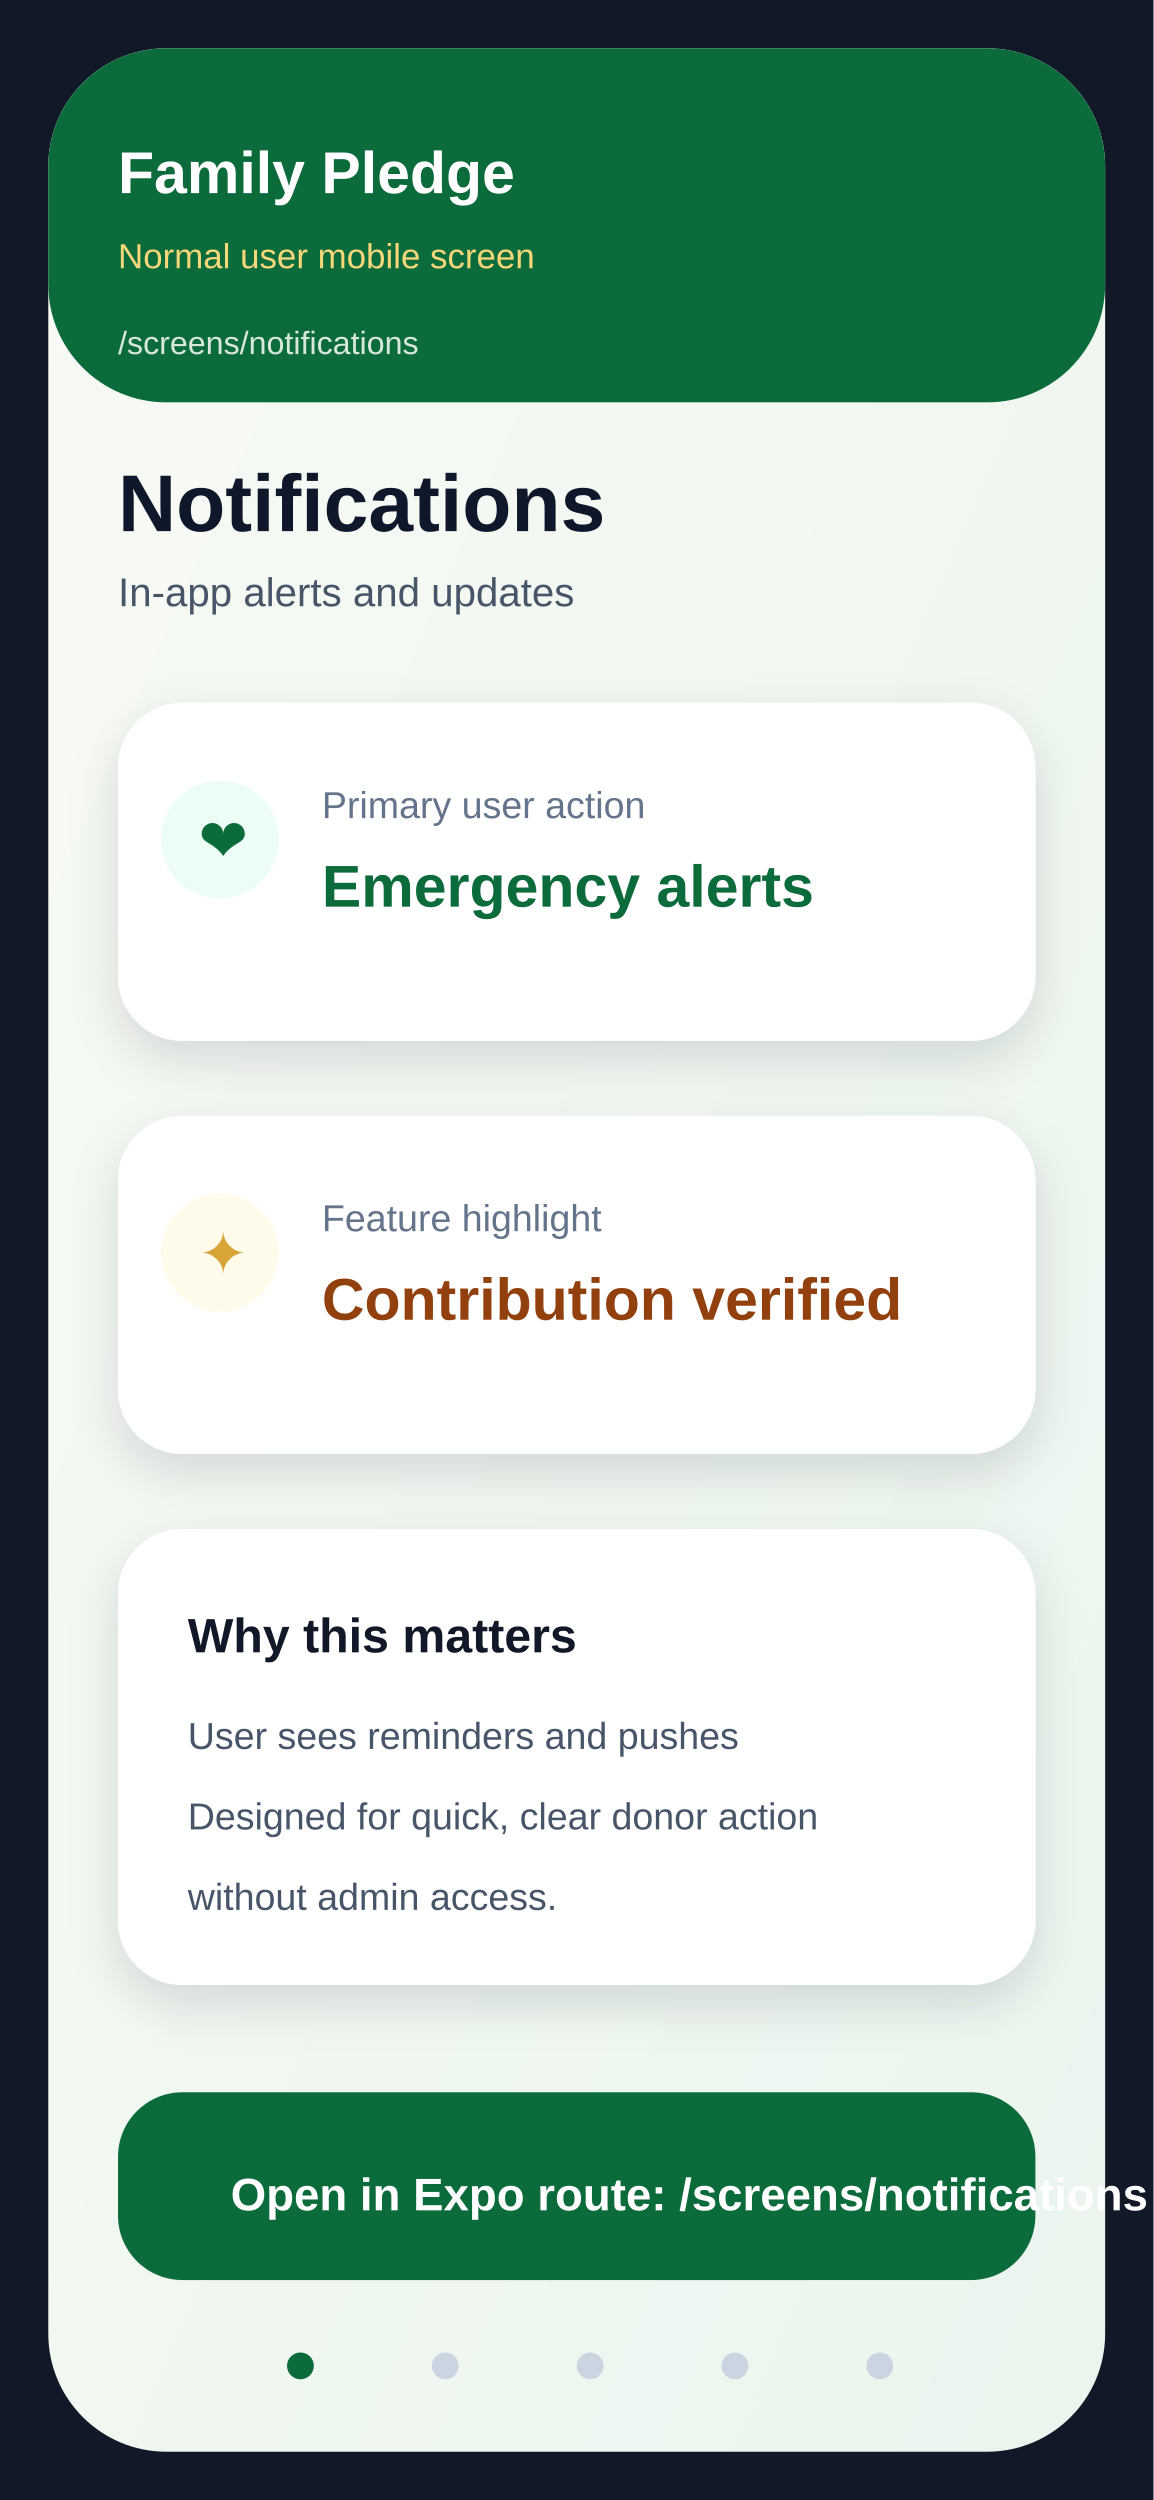
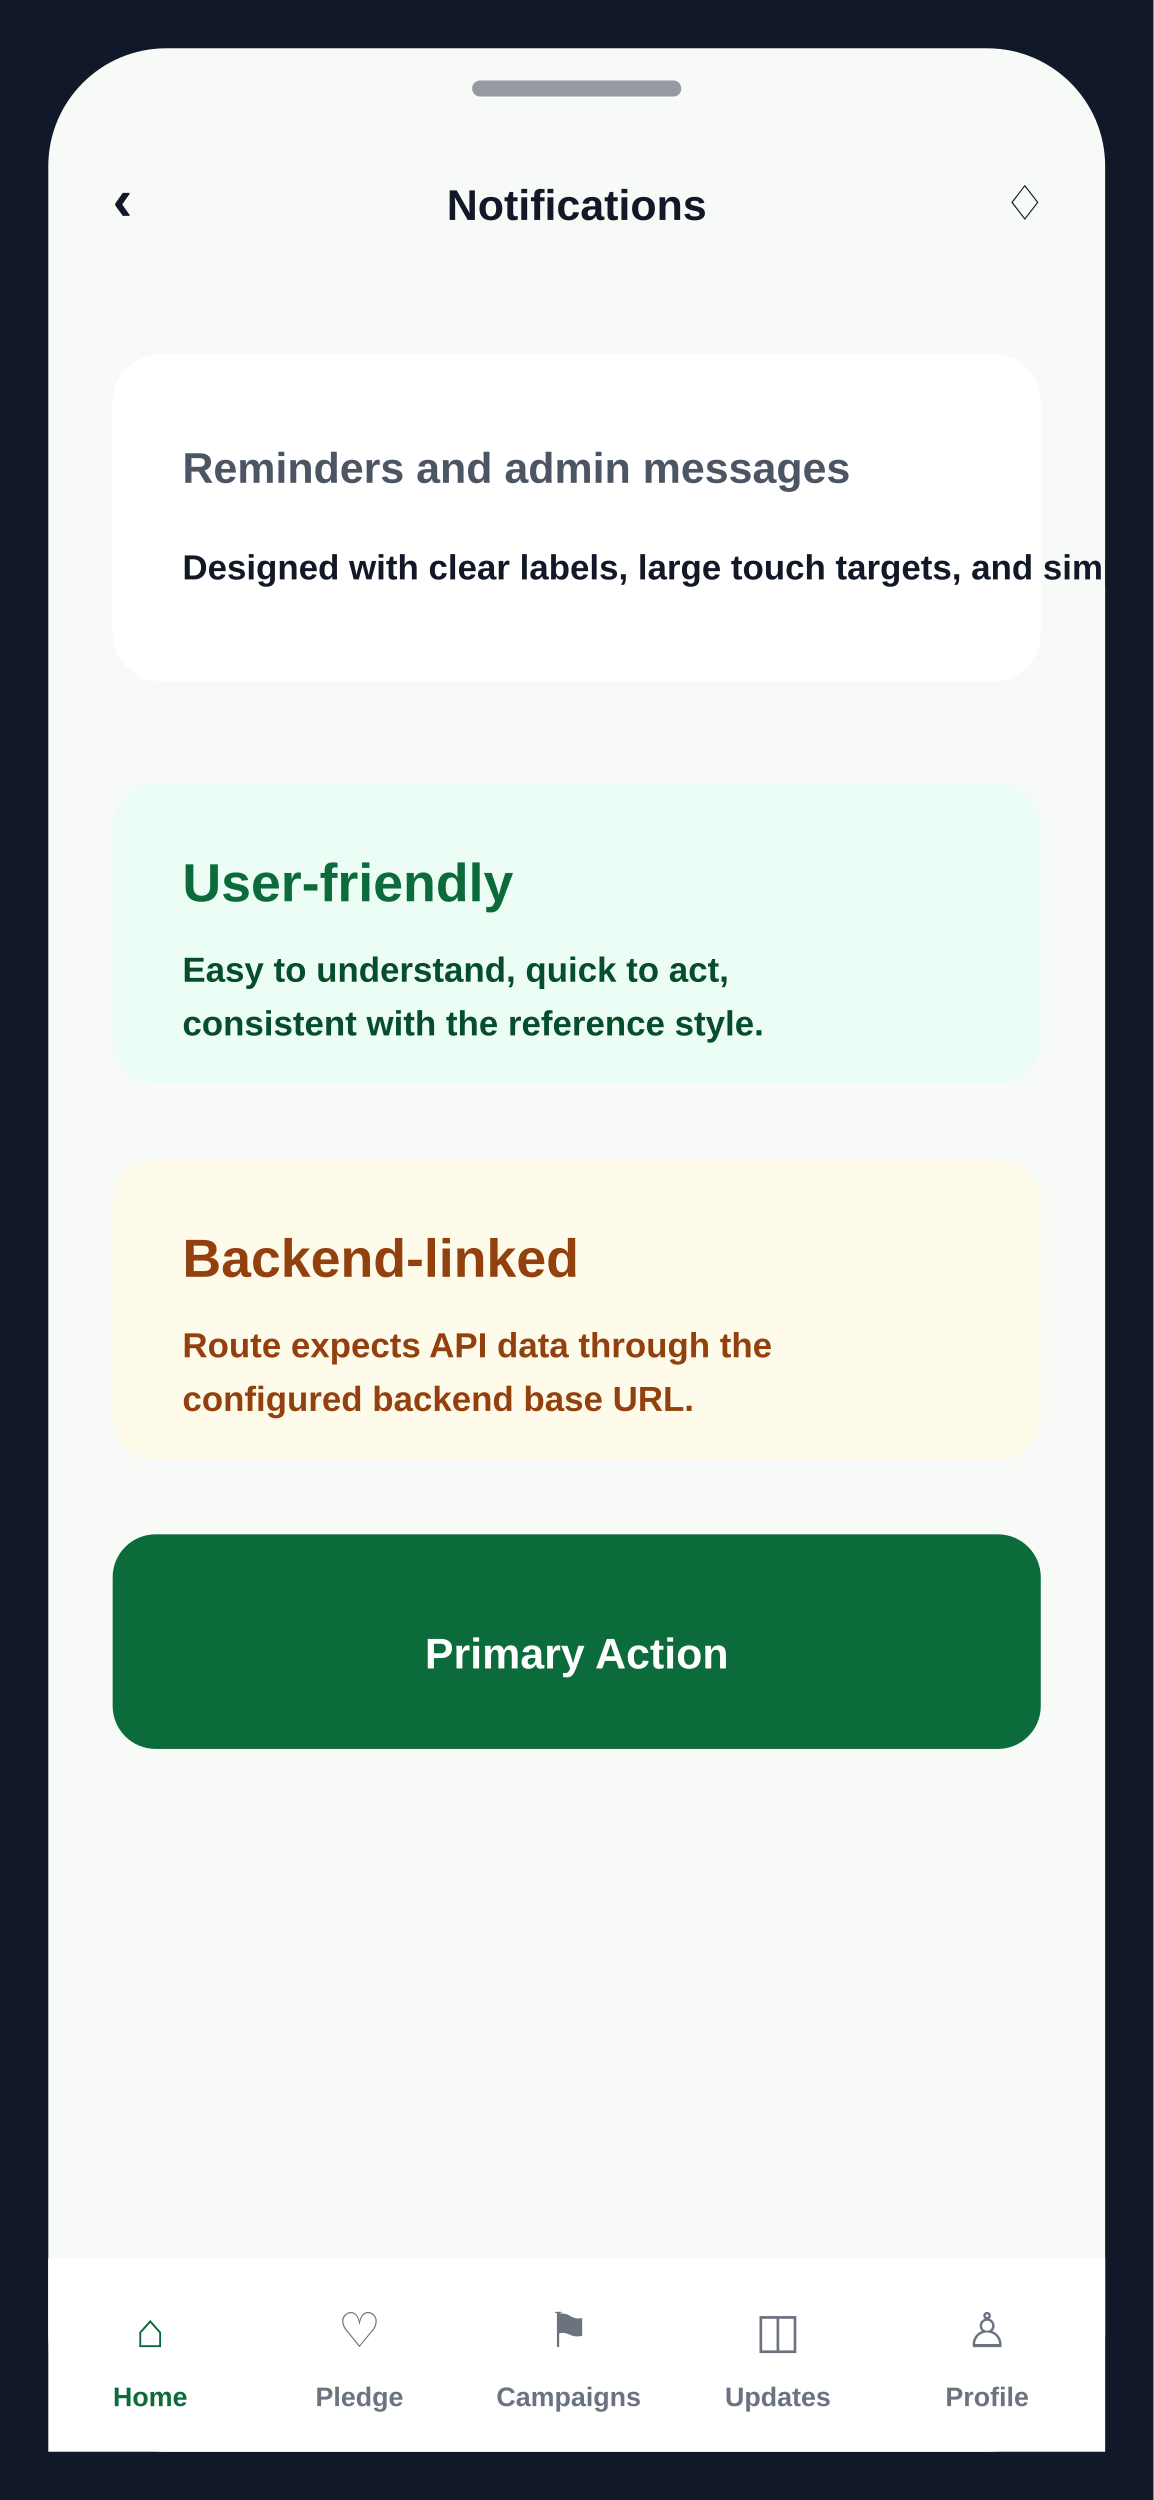
<svg xmlns="http://www.w3.org/2000/svg" width="430" height="932" viewBox="0 0 430 932">
  <defs>
-     <linearGradient id="bg" x1="0" y1="0" x2="1" y2="1">
-       <stop stop-color="#F8FAF5" />
-       <stop offset="1" stop-color="#EAF5EE" />
+     <filter id="shadow">
+       <feDropShadow dx="0" dy="8" stdDeviation="10" flood-color="#0F172A" flood-opacity="0.12" />
+     </filter>
+     <linearGradient id="hero" x1="0" y1="0" x2="1" y2="1">
+       <stop stop-color="#0B6B3A" />
+       <stop offset="1" stop-color="#064E2B" />
    </linearGradient>
-     <filter id="shadow" x="-20%" y="-20%" width="140%" height="140%">
-       <feDropShadow dx="0" dy="7" stdDeviation="9" flood-color="#0F172A" flood-opacity="0.13" />
-     </filter>
  </defs>
  <rect width="430" height="932" fill="#111827" />
-   <rect x="18" y="18" width="394" height="896" rx="44" fill="url(#bg)" />
+   <rect x="18" y="18" width="394" height="896" rx="44" fill="#F8FAF8" />
  <rect x="176" y="30" width="78" height="6" rx="3" fill="#1F2937" opacity="0.45" />
-   <rect x="18" y="18" width="394" height="132" rx="44" fill="#0B6B3A" />
-   <text x="44" y="72" font-size="22" font-weight="800" fill="#FFFFFF" font-family="Arial">Family Pledge</text>
-   <text x="44" y="100" font-size="13" fill="#F6D77A" font-family="Arial">Normal user mobile screen</text>
-   <text x="44" y="132" font-size="12" fill="#D8E8DD" font-family="Arial">/screens/notifications</text>
-   <text x="44" y="198" font-size="30" font-weight="800" fill="#0F172A" font-family="Arial">Notifications</text>
-   <text x="44" y="226" font-size="15" fill="#475569" font-family="Arial">In-app alerts and updates</text>
-   <rect x="44" y="262" width="342" height="126" rx="24" fill="#FFFFFF" filter="url(#shadow)" />
-   <circle cx="82" cy="313" r="22" fill="#ECFDF5" />
-   <text x="74" y="321" font-size="22" fill="#0B6B3A" font-family="Arial">❤</text>
-   <text x="120" y="305" font-size="14" fill="#64748B" font-family="Arial">Primary user action</text>
-   <text x="120" y="338" font-size="22" font-weight="800" fill="#0B6B3A" font-family="Arial">Emergency alerts</text>
-   <rect x="44" y="416" width="342" height="126" rx="24" fill="#FFFFFF" filter="url(#shadow)" />
-   <circle cx="82" cy="467" r="22" fill="#FFFBEB" />
-   <text x="74" y="475" font-size="22" fill="#D6A437" font-family="Arial">✦</text>
-   <text x="120" y="459" font-size="14" fill="#64748B" font-family="Arial">Feature highlight</text>
-   <text x="120" y="492" font-size="22" font-weight="800" fill="#92400E" font-family="Arial">Contribution verified</text>
-   <rect x="44" y="570" width="342" height="170" rx="24" fill="#FFFFFF" filter="url(#shadow)" />
-   <text x="70" y="616" font-size="18" font-weight="800" fill="#111827" font-family="Arial">Why this matters</text>
-   <text x="70" y="652" font-size="14" fill="#475569" font-family="Arial">User sees reminders and pushes</text>
-   <text x="70" y="682" font-size="14" fill="#475569" font-family="Arial">Designed for quick, clear donor action</text>
-   <text x="70" y="712" font-size="14" fill="#475569" font-family="Arial">without admin access.</text>
-   <rect x="44" y="780" width="342" height="70" rx="24" fill="#0B6B3A" />
-   <text x="86" y="824" font-size="17" font-weight="800" fill="#FFFFFF" font-family="Arial">Open in Expo route: /screens/notifications</text>
-   <circle cx="112" cy="882" r="5" fill="#0B6B3A" />
-   <circle cx="166" cy="882" r="5" fill="#CBD5E1" />
-   <circle cx="220" cy="882" r="5" fill="#CBD5E1" />
-   <circle cx="274" cy="882" r="5" fill="#CBD5E1" />
-   <circle cx="328" cy="882" r="5" fill="#CBD5E1" />
+   <text x="42" y="82" font-family="Arial, sans-serif" font-size="22" font-weight="700" fill="#111827" text-anchor="start">‹</text>
+   <text x="215" y="82" font-family="Arial, sans-serif" font-size="16" font-weight="800" fill="#111827" text-anchor="middle">Notifications</text>
+   <text x="374" y="82" font-family="Arial, sans-serif" font-size="18" font-weight="700" fill="#111827" text-anchor="start">♢</text>
+   <rect x="42" y="132" width="346" height="122" rx="18" fill="#FFFFFF" />
+   <text x="68" y="180" font-family="Arial, sans-serif" font-size="16" font-weight="800" fill="#4B5563" text-anchor="start">Reminders and admin messages</text>
+   <text x="68" y="216" font-family="Arial, sans-serif" font-size="13" font-weight="700" fill="#111827" text-anchor="start">Designed with clear labels, large touch targets, and simple next actions.</text>
+   <rect x="42" y="292" width="346" height="112" rx="16" fill="#ECFDF5" />
+   <text x="68" y="336" font-family="Arial, sans-serif" font-size="20" font-weight="900" fill="#0B6B3A" text-anchor="start">User-friendly</text>
+   <text x="68" y="366" font-family="Arial, sans-serif" font-size="13" font-weight="700" fill="#064E2B" text-anchor="start">Easy to understand, quick to act,</text>
+   <text x="68" y="386" font-family="Arial, sans-serif" font-size="13" font-weight="700" fill="#064E2B" text-anchor="start">consistent with the reference style.</text>
+   <rect x="42" y="432" width="346" height="112" rx="16" fill="#FFFBEB" />
+   <text x="68" y="476" font-family="Arial, sans-serif" font-size="20" font-weight="900" fill="#92400E" text-anchor="start">Backend-linked</text>
+   <text x="68" y="506" font-family="Arial, sans-serif" font-size="13" font-weight="700" fill="#92400E" text-anchor="start">Route expects API data through the</text>
+   <text x="68" y="526" font-family="Arial, sans-serif" font-size="13" font-weight="700" fill="#92400E" text-anchor="start">configured backend base URL.</text>
+   <rect x="42" y="572" width="346" height="80" rx="16" fill="#0B6B3A" />
+   <text x="215" y="622" font-family="Arial, sans-serif" font-size="16" font-weight="900" fill="#fff" text-anchor="middle">Primary Action</text>
+   <rect x="18" y="842" width="394" height="72" rx="0" fill="#FFFFFF" />
+   <text x="56" y="875" font-family="Arial, sans-serif" font-size="18" font-weight="800" fill="#0B6B3A" text-anchor="middle">⌂</text>
+   <text x="56" y="897" font-family="Arial, sans-serif" font-size="10" font-weight="700" fill="#0B6B3A" text-anchor="middle">Home</text>
+   <text x="134" y="875" font-family="Arial, sans-serif" font-size="18" font-weight="800" fill="#6B7280" text-anchor="middle">♡</text>
+   <text x="134" y="897" font-family="Arial, sans-serif" font-size="10" font-weight="700" fill="#6B7280" text-anchor="middle">Pledge</text>
+   <text x="212" y="875" font-family="Arial, sans-serif" font-size="18" font-weight="800" fill="#6B7280" text-anchor="middle">⚑</text>
+   <text x="212" y="897" font-family="Arial, sans-serif" font-size="10" font-weight="700" fill="#6B7280" text-anchor="middle">Campaigns</text>
+   <text x="290" y="875" font-family="Arial, sans-serif" font-size="18" font-weight="800" fill="#6B7280" text-anchor="middle">◫</text>
+   <text x="290" y="897" font-family="Arial, sans-serif" font-size="10" font-weight="700" fill="#6B7280" text-anchor="middle">Updates</text>
+   <text x="368" y="875" font-family="Arial, sans-serif" font-size="18" font-weight="800" fill="#6B7280" text-anchor="middle">♙</text>
+   <text x="368" y="897" font-family="Arial, sans-serif" font-size="10" font-weight="700" fill="#6B7280" text-anchor="middle">Profile</text>
</svg>
